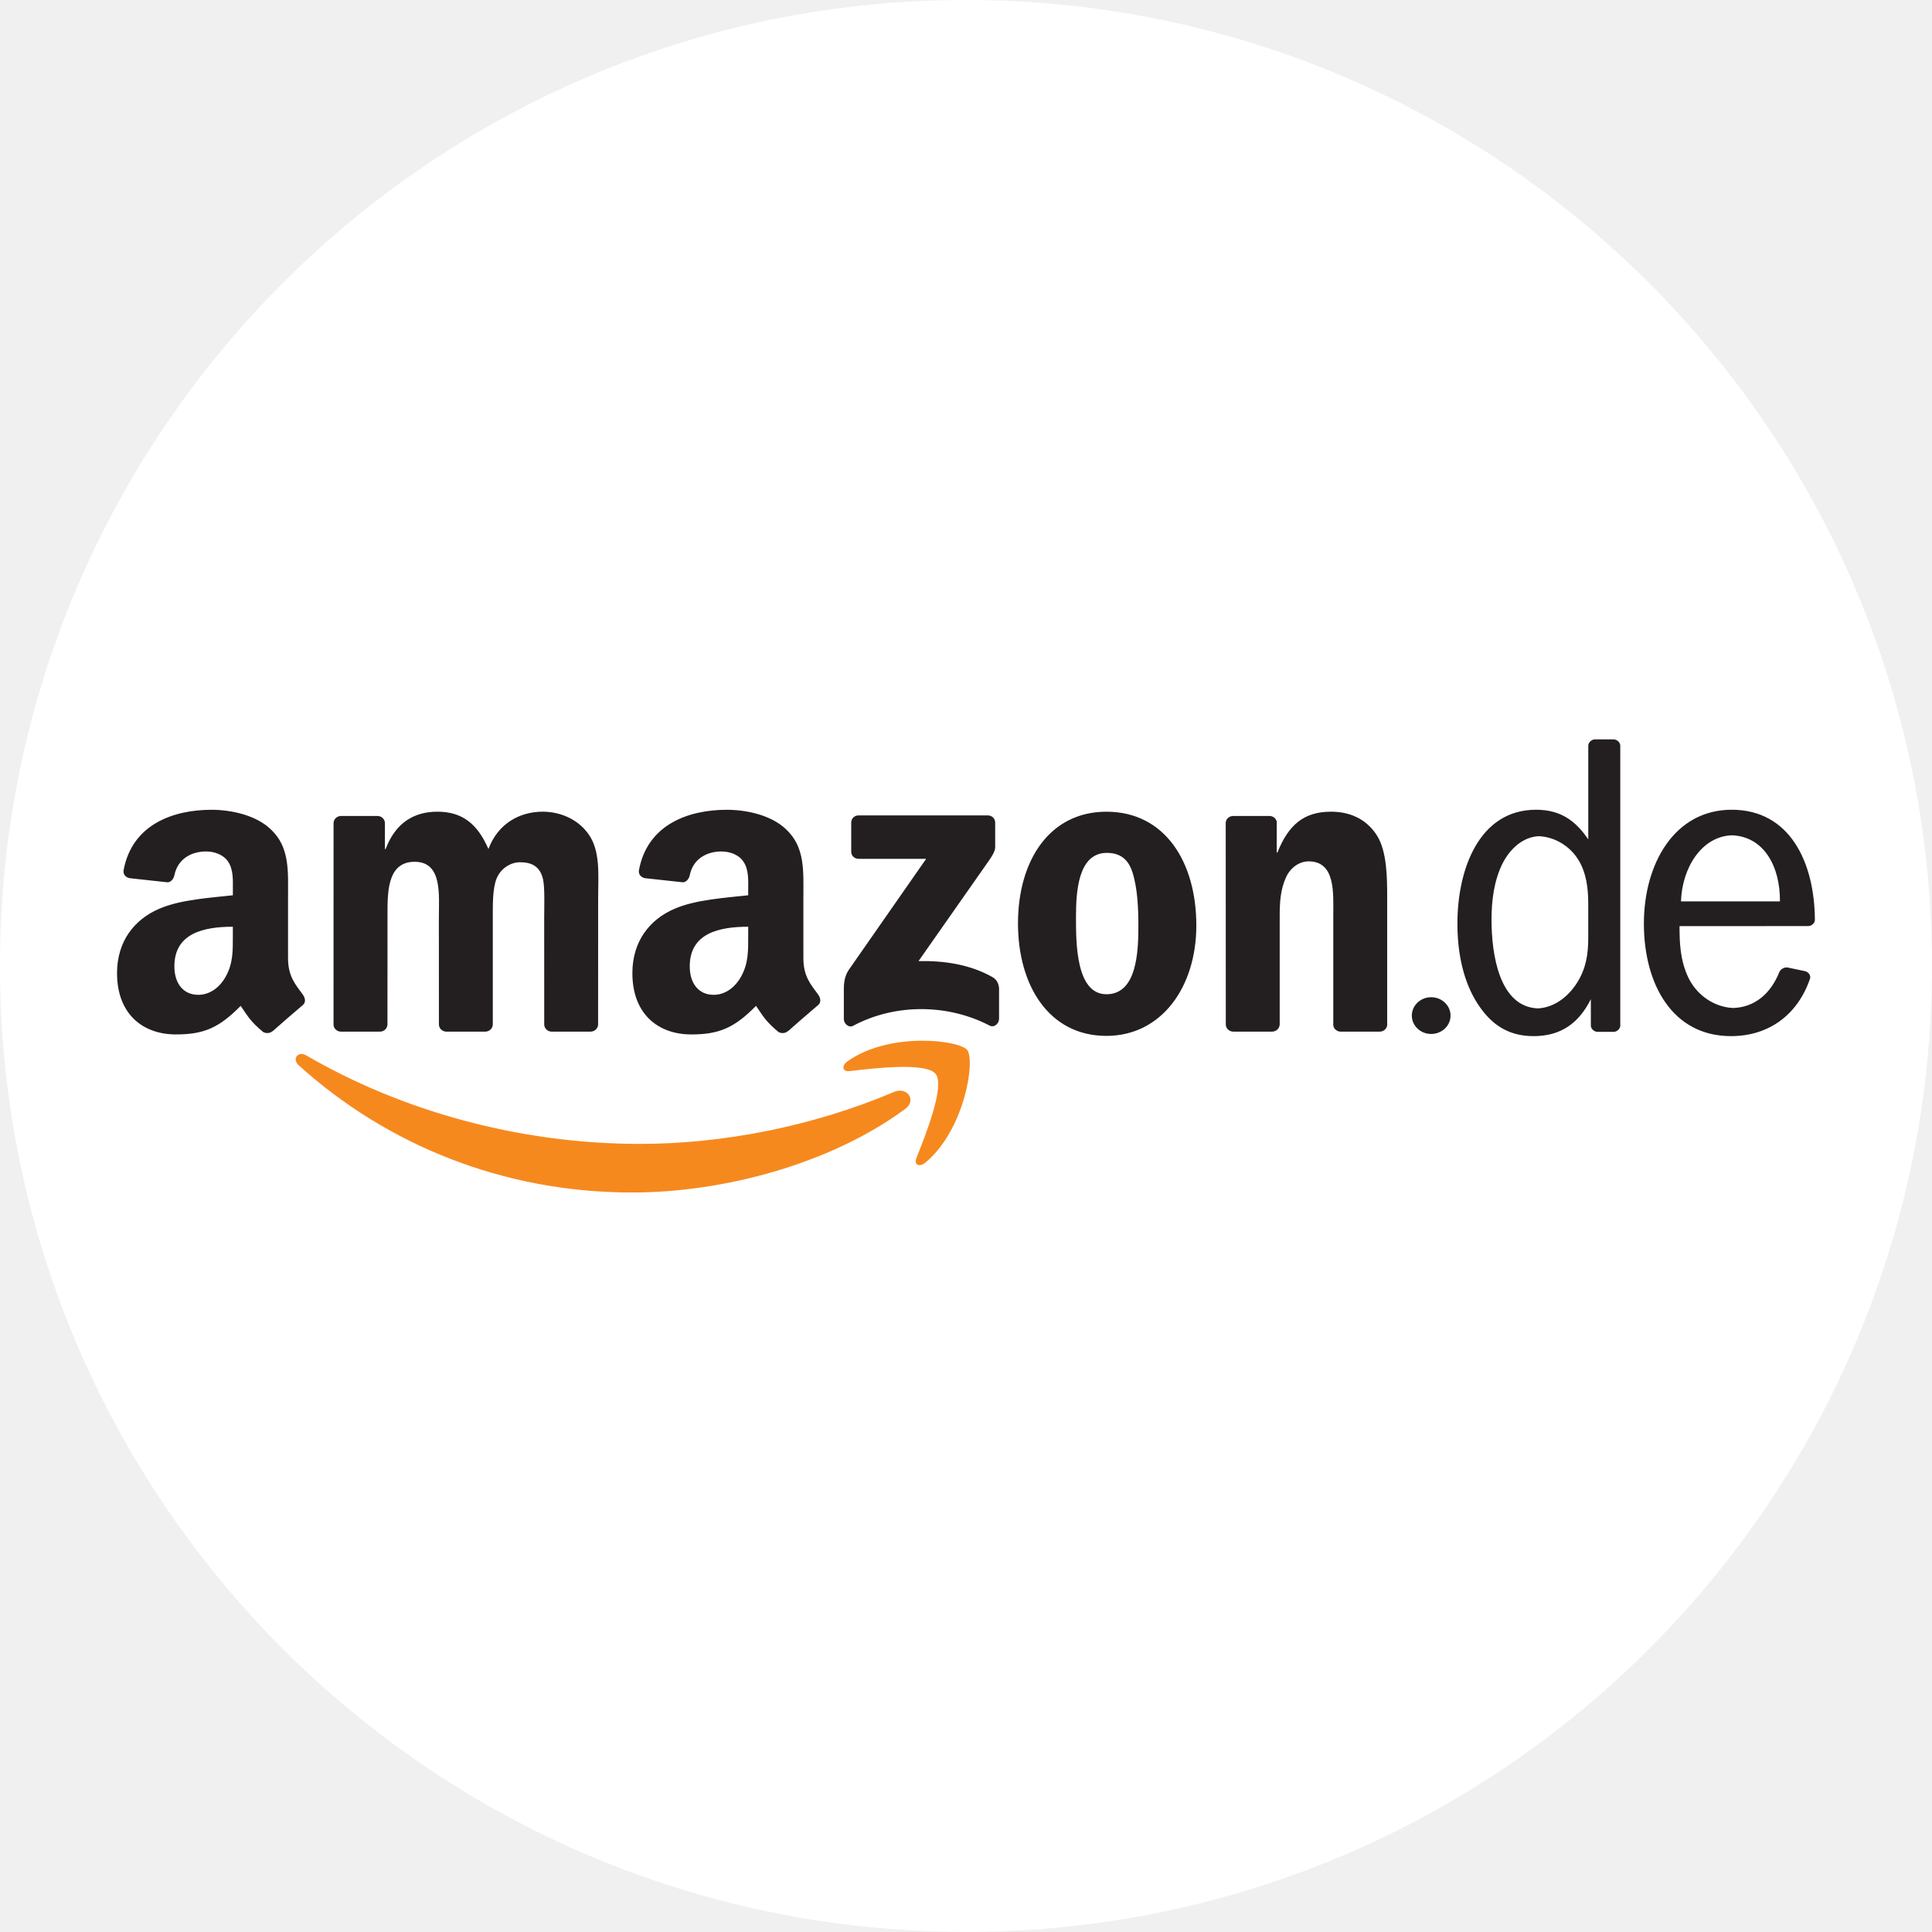
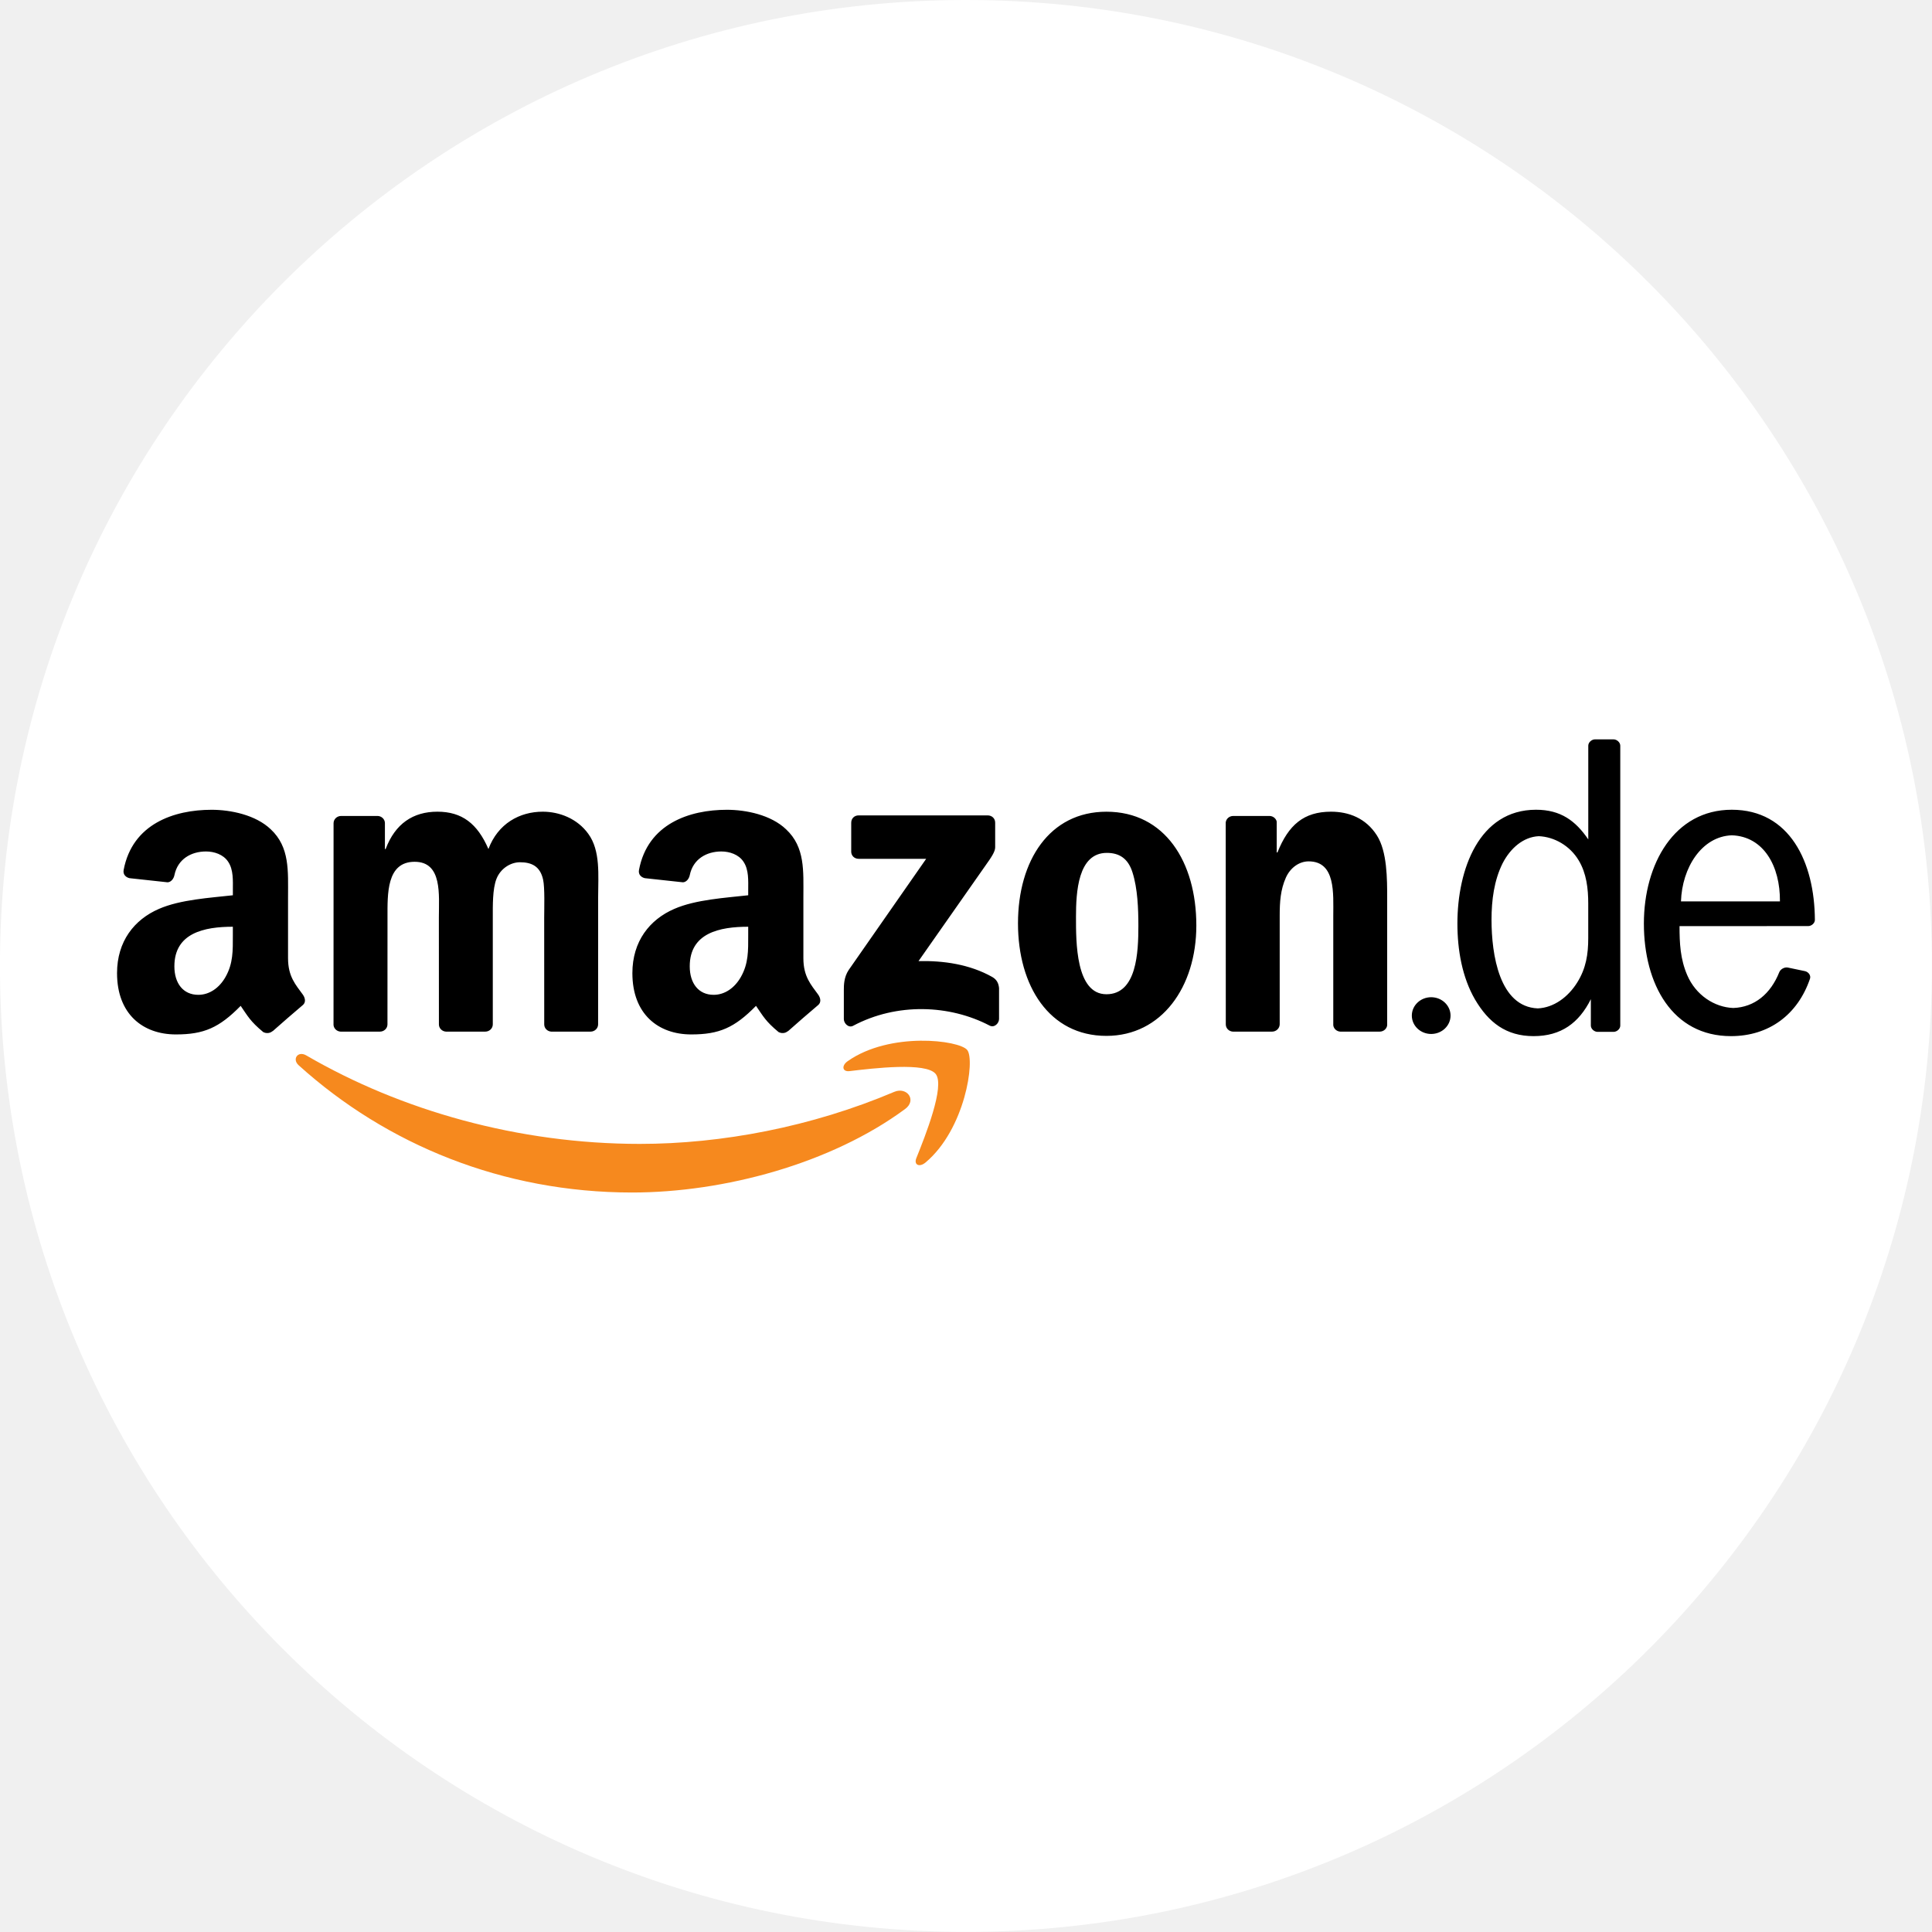
<svg xmlns="http://www.w3.org/2000/svg" viewBox="0 0 100 100">
  <ellipse cx="49.997" cy="49.997" fill="#fff" rx="49.999" ry="49.997" />
-   <g fill="none" fill-rule="evenodd">
+   <g fill-rule="evenodd">
    <path fill="#f6891e" d="M46.843 57.406c-3.82 2.819-9.359 4.318-14.126 4.318-6.683 0-12.701-2.471-17.256-6.584-.358-.322-.04-.764.392-.512 4.913 2.859 10.99 4.58 17.266 4.58 4.234 0 8.888-.879 13.17-2.695.647-.273 1.188.426.555.893" />
    <path fill="#f6891e" d="M48.433 55.59c-.489-.625-3.229-.296-4.462-.149-.372.045-.429-.28-.093-.517 2.187-1.535 5.768-1.091 6.185-.577.42.517-.11 4.11-2.158 5.824-.316.264-.616.124-.476-.225.462-1.152 1.493-3.731 1.004-4.356" />
-     <path fill="#231f20" d="M44.059 44.076v-1.492c0-.228.172-.379.377-.379h6.688c.216 0 .386.155.386.377v1.28c-.002.214-.183.494-.503.94l-3.465 4.945c1.285-.03 2.645.162 3.815.82.262.147.334.368.354.582v1.592c0 .221-.239.474-.492.342-2.059-1.078-4.791-1.197-7.066.014-.234.122-.476-.128-.476-.347v-1.513c0-.243.004-.658.248-1.026l4.014-5.759h-3.495c-.214 0-.385-.153-.386-.376M19.662 53.397h-2.034c-.194-.013-.349-.158-.365-.343l.002-10.444c0-.208.176-.376.392-.376h1.896c.198.009.357.16.37.35v1.362h.038c.494-1.317 1.425-1.933 2.678-1.933 1.274 0 2.072.616 2.642 1.933.492-1.317 1.614-1.933 2.811-1.933.855 0 1.786.352 2.356 1.143.645.879.512 2.155.512 3.274l-.002 6.591c0 .208-.176.376-.392.376h-2.032c-.205-.013-.365-.174-.365-.374l-.002-5.538c0-.439.038-1.538-.056-1.955-.153-.703-.609-.9-1.197-.9-.494 0-1.008.329-1.216.857-.208.526-.191 1.405-.191 1.998v5.536c0 .208-.174.376-.392.376h-2.032c-.203-.013-.365-.174-.365-.374l-.002-5.538c0-1.165.189-2.879-1.254-2.879-1.463 0-1.405 1.671-1.405 2.879l-.002 5.536c0 .208-.174.376-.392.376m37.626-9.252c-1.5 0-1.596 2.043-1.596 3.319 0 1.274-.018 3.998 1.576 3.998 1.578 0 1.653-2.196 1.653-3.538 0-.879-.038-1.934-.304-2.767-.228-.726-.685-1.012-1.33-1.012m-.02-2.131c3.021 0 4.654 2.593 4.654 5.889 0 3.188-1.804 5.714-4.654 5.714-2.963 0-4.577-2.593-4.577-5.824 0-3.252 1.634-5.779 4.577-5.779m8.571 11.383h-2.027c-.205-.013-.365-.174-.365-.374l-.004-10.448c.016-.192.185-.341.39-.341h1.889c.178.009.323.129.361.291v1.598h.038c.57-1.429 1.367-2.11 2.773-2.11.913 0 1.804.331 2.376 1.231.53.836.53 2.243.53 3.252v6.572c-.021.185-.189.329-.388.329h-2.041c-.187-.013-.34-.151-.361-.329v-5.67c0-1.143.133-2.814-1.274-2.814-.492 0-.949.331-1.177.836-.284.636-.322 1.274-.322 1.978v5.623c-.005.208-.18.376-.397.376m-51.735-.026c-.135.12-.329.129-.482.047-.676-.561-.796-.821-1.166-1.355-1.116 1.137-1.907 1.479-3.353 1.479-1.714 0-3.046-1.057-3.046-3.172 0-1.651.895-2.775 2.169-3.326 1.105-.483 2.647-.572 3.826-.705v-.264c0-.485.039-1.056-.246-1.475-.248-.376-.724-.528-1.143-.528-.776 0-1.466.397-1.635 1.222-.036.183-.169.365-.354.374l-1.971-.214c-.167-.038-.352-.171-.304-.426.453-2.392 2.615-3.114 4.55-3.114.99 0 2.284.264 3.066 1.012.988.925.893 2.158.893 3.502v3.17c0 .954.397 1.373.769 1.887.129.185.158.404-.007.539-.415.349-1.153.99-1.56 1.353zM12.052 48.409c0 .792.02 1.454-.379 2.158-.324.573-.837.925-1.409.925-.782 0-1.238-.595-1.238-1.475 0-1.734 1.554-2.049 3.026-2.049zm28.727 4.962c-.135.12-.329.129-.482.047-.676-.561-.796-.821-1.166-1.355-1.116 1.137-1.907 1.479-3.353 1.479-1.714 0-3.046-1.057-3.046-3.172 0-1.651.895-2.775 2.169-3.326 1.105-.483 2.647-.572 3.826-.705v-.264c0-.485.04-1.056-.246-1.475-.248-.376-.724-.528-1.143-.528-.776 0-1.466.397-1.635 1.222-.036.183-.169.365-.354.374l-1.971-.214c-.167-.038-.352-.171-.304-.426.453-2.392 2.613-3.114 4.55-3.114.99 0 2.284.264 3.064 1.012.99.925.895 2.158.895 3.502v3.17c0 .954.397 1.373.769 1.887.129.185.158.404-.007.539-.415.349-1.154.99-1.56 1.353zm-2.052-4.962c0 .792.02 1.454-.379 2.158-.325.573-.838.925-1.409.925-.782 0-1.238-.595-1.238-1.475 0-1.734 1.554-2.049 3.026-2.049zm34.349 4.158c0-.525.449-.951 1.001-.951.553 0 1.003.426 1.003.951 0 .525-.449.951-1.003.951-.552 0-1.001-.426-1.001-.951m13.932-5.912h5.121c.018-1.82-.841-3.364-2.491-3.42-1.565.058-2.575 1.685-2.631 3.42M82.207 48.553v-1.786c0-.773-.093-1.567-.492-2.23-.456-.766-1.267-1.224-2.07-1.256-.8.038-1.47.622-1.874 1.411-.437.882-.57 1.898-.57 2.913 0 1.804.406 4.51 2.395 4.589.821-.036 1.565-.577 2.043-1.344.455-.73.568-1.457.568-2.296m7.429-6.642c3.001 0 4.286 2.713 4.302 5.7.002.171-.176.322-.345.322l-6.661.002c0 .884.038 1.7.399 2.539.442 1.03 1.405 1.662 2.383 1.698 1.107-.038 1.937-.739 2.381-1.853.067-.165.275-.27.437-.241l.893.187c.189.045.311.223.262.386-.634 1.865-2.124 2.978-4.093 2.978-3.031 0-4.507-2.692-4.507-5.826 0-3.091 1.578-5.892 4.55-5.892m-6.122 11.497h-.821c-.174.002-.35-.153-.352-.322v-1.369c-.615 1.227-1.535 1.912-2.965 1.912-1.418 0-2.331-.706-3.031-1.898-.665-1.148-.911-2.561-.911-3.928 0-2.803 1.119-5.892 4.07-5.892 1.28 0 2.049.575 2.704 1.536v-4.855c.002-.171.178-.324.35-.324h.954c.174 0 .35.153.352.324v14.496c-.002.169-.174.32-.35.32" />
+     <path d="M44.059 44.076v-1.492c0-.228.172-.379.377-.379h6.688c.216 0 .386.155.386.377v1.28c-.002.214-.183.494-.503.94l-3.465 4.945c1.285-.03 2.645.162 3.815.82.262.147.334.368.354.582v1.592c0 .221-.239.474-.492.342-2.059-1.078-4.791-1.197-7.066.014-.234.122-.476-.128-.476-.347v-1.513c0-.243.004-.658.248-1.026l4.014-5.759h-3.495c-.214 0-.385-.153-.386-.376M19.662 53.397h-2.034c-.194-.013-.349-.158-.365-.343l.002-10.444c0-.208.176-.376.392-.376h1.896c.198.009.357.16.37.35v1.362h.038c.494-1.317 1.425-1.933 2.678-1.933 1.274 0 2.072.616 2.642 1.933.492-1.317 1.614-1.933 2.811-1.933.855 0 1.786.352 2.356 1.143.645.879.512 2.155.512 3.274l-.002 6.591c0 .208-.176.376-.392.376h-2.032c-.205-.013-.365-.174-.365-.374l-.002-5.538c0-.439.038-1.538-.056-1.955-.153-.703-.609-.9-1.197-.9-.494 0-1.008.329-1.216.857-.208.526-.191 1.405-.191 1.998v5.536c0 .208-.174.376-.392.376h-2.032c-.203-.013-.365-.174-.365-.374l-.002-5.538c0-1.165.189-2.879-1.254-2.879-1.463 0-1.405 1.671-1.405 2.879l-.002 5.536c0 .208-.174.376-.392.376m37.626-9.252c-1.5 0-1.596 2.043-1.596 3.319 0 1.274-.018 3.998 1.576 3.998 1.578 0 1.653-2.196 1.653-3.538 0-.879-.038-1.934-.304-2.767-.228-.726-.685-1.012-1.33-1.012m-.02-2.131c3.021 0 4.654 2.593 4.654 5.889 0 3.188-1.804 5.714-4.654 5.714-2.963 0-4.577-2.593-4.577-5.824 0-3.252 1.634-5.779 4.577-5.779m8.571 11.383h-2.027c-.205-.013-.365-.174-.365-.374l-.004-10.448c.016-.192.185-.341.39-.341h1.889c.178.009.323.129.361.291v1.598h.038c.57-1.429 1.367-2.11 2.773-2.11.913 0 1.804.331 2.376 1.231.53.836.53 2.243.53 3.252v6.572c-.021.185-.189.329-.388.329h-2.041c-.187-.013-.34-.151-.361-.329v-5.67c0-1.143.133-2.814-1.274-2.814-.492 0-.949.331-1.177.836-.284.636-.322 1.274-.322 1.978v5.623c-.005.208-.18.376-.397.376m-51.735-.026c-.135.12-.329.129-.482.047-.676-.561-.796-.821-1.166-1.355-1.116 1.137-1.907 1.479-3.353 1.479-1.714 0-3.046-1.057-3.046-3.172 0-1.651.895-2.775 2.169-3.326 1.105-.483 2.647-.572 3.826-.705v-.264c0-.485.039-1.056-.246-1.475-.248-.376-.724-.528-1.143-.528-.776 0-1.466.397-1.635 1.222-.036.183-.169.365-.354.374l-1.971-.214c-.167-.038-.352-.171-.304-.426.453-2.392 2.615-3.114 4.55-3.114.99 0 2.284.264 3.066 1.012.988.925.893 2.158.893 3.502v3.17c0 .954.397 1.373.769 1.887.129.185.158.404-.007.539-.415.349-1.153.99-1.56 1.353zM12.052 48.409c0 .792.02 1.454-.379 2.158-.324.573-.837.925-1.409.925-.782 0-1.238-.595-1.238-1.475 0-1.734 1.554-2.049 3.026-2.049zm28.727 4.962c-.135.12-.329.129-.482.047-.676-.561-.796-.821-1.166-1.355-1.116 1.137-1.907 1.479-3.353 1.479-1.714 0-3.046-1.057-3.046-3.172 0-1.651.895-2.775 2.169-3.326 1.105-.483 2.647-.572 3.826-.705v-.264c0-.485.04-1.056-.246-1.475-.248-.376-.724-.528-1.143-.528-.776 0-1.466.397-1.635 1.222-.036.183-.169.365-.354.374l-1.971-.214c-.167-.038-.352-.171-.304-.426.453-2.392 2.613-3.114 4.55-3.114.99 0 2.284.264 3.064 1.012.99.925.895 2.158.895 3.502v3.17c0 .954.397 1.373.769 1.887.129.185.158.404-.007.539-.415.349-1.154.99-1.56 1.353zm-2.052-4.962c0 .792.02 1.454-.379 2.158-.325.573-.838.925-1.409.925-.782 0-1.238-.595-1.238-1.475 0-1.734 1.554-2.049 3.026-2.049zm34.349 4.158c0-.525.449-.951 1.001-.951.553 0 1.003.426 1.003.951 0 .525-.449.951-1.003.951-.552 0-1.001-.426-1.001-.951m13.932-5.912h5.121c.018-1.82-.841-3.364-2.491-3.42-1.565.058-2.575 1.685-2.631 3.42M82.207 48.553v-1.786c0-.773-.093-1.567-.492-2.23-.456-.766-1.267-1.224-2.07-1.256-.8.038-1.47.622-1.874 1.411-.437.882-.57 1.898-.57 2.913 0 1.804.406 4.51 2.395 4.589.821-.036 1.565-.577 2.043-1.344.455-.73.568-1.457.568-2.296m7.429-6.642c3.001 0 4.286 2.713 4.302 5.7.002.171-.176.322-.345.322l-6.661.002c0 .884.038 1.7.399 2.539.442 1.03 1.405 1.662 2.383 1.698 1.107-.038 1.937-.739 2.381-1.853.067-.165.275-.27.437-.241l.893.187c.189.045.311.223.262.386-.634 1.865-2.124 2.978-4.093 2.978-3.031 0-4.507-2.692-4.507-5.826 0-3.091 1.578-5.892 4.55-5.892m-6.122 11.497h-.821c-.174.002-.35-.153-.352-.322v-1.369c-.615 1.227-1.535 1.912-2.965 1.912-1.418 0-2.331-.706-3.031-1.898-.665-1.148-.911-2.561-.911-3.928 0-2.803 1.119-5.892 4.07-5.892 1.28 0 2.049.575 2.704 1.536v-4.855c.002-.171.178-.324.35-.324h.954c.174 0 .35.153.352.324v14.496c-.002.169-.174.32-.35.32" />
  </g>
</svg>
